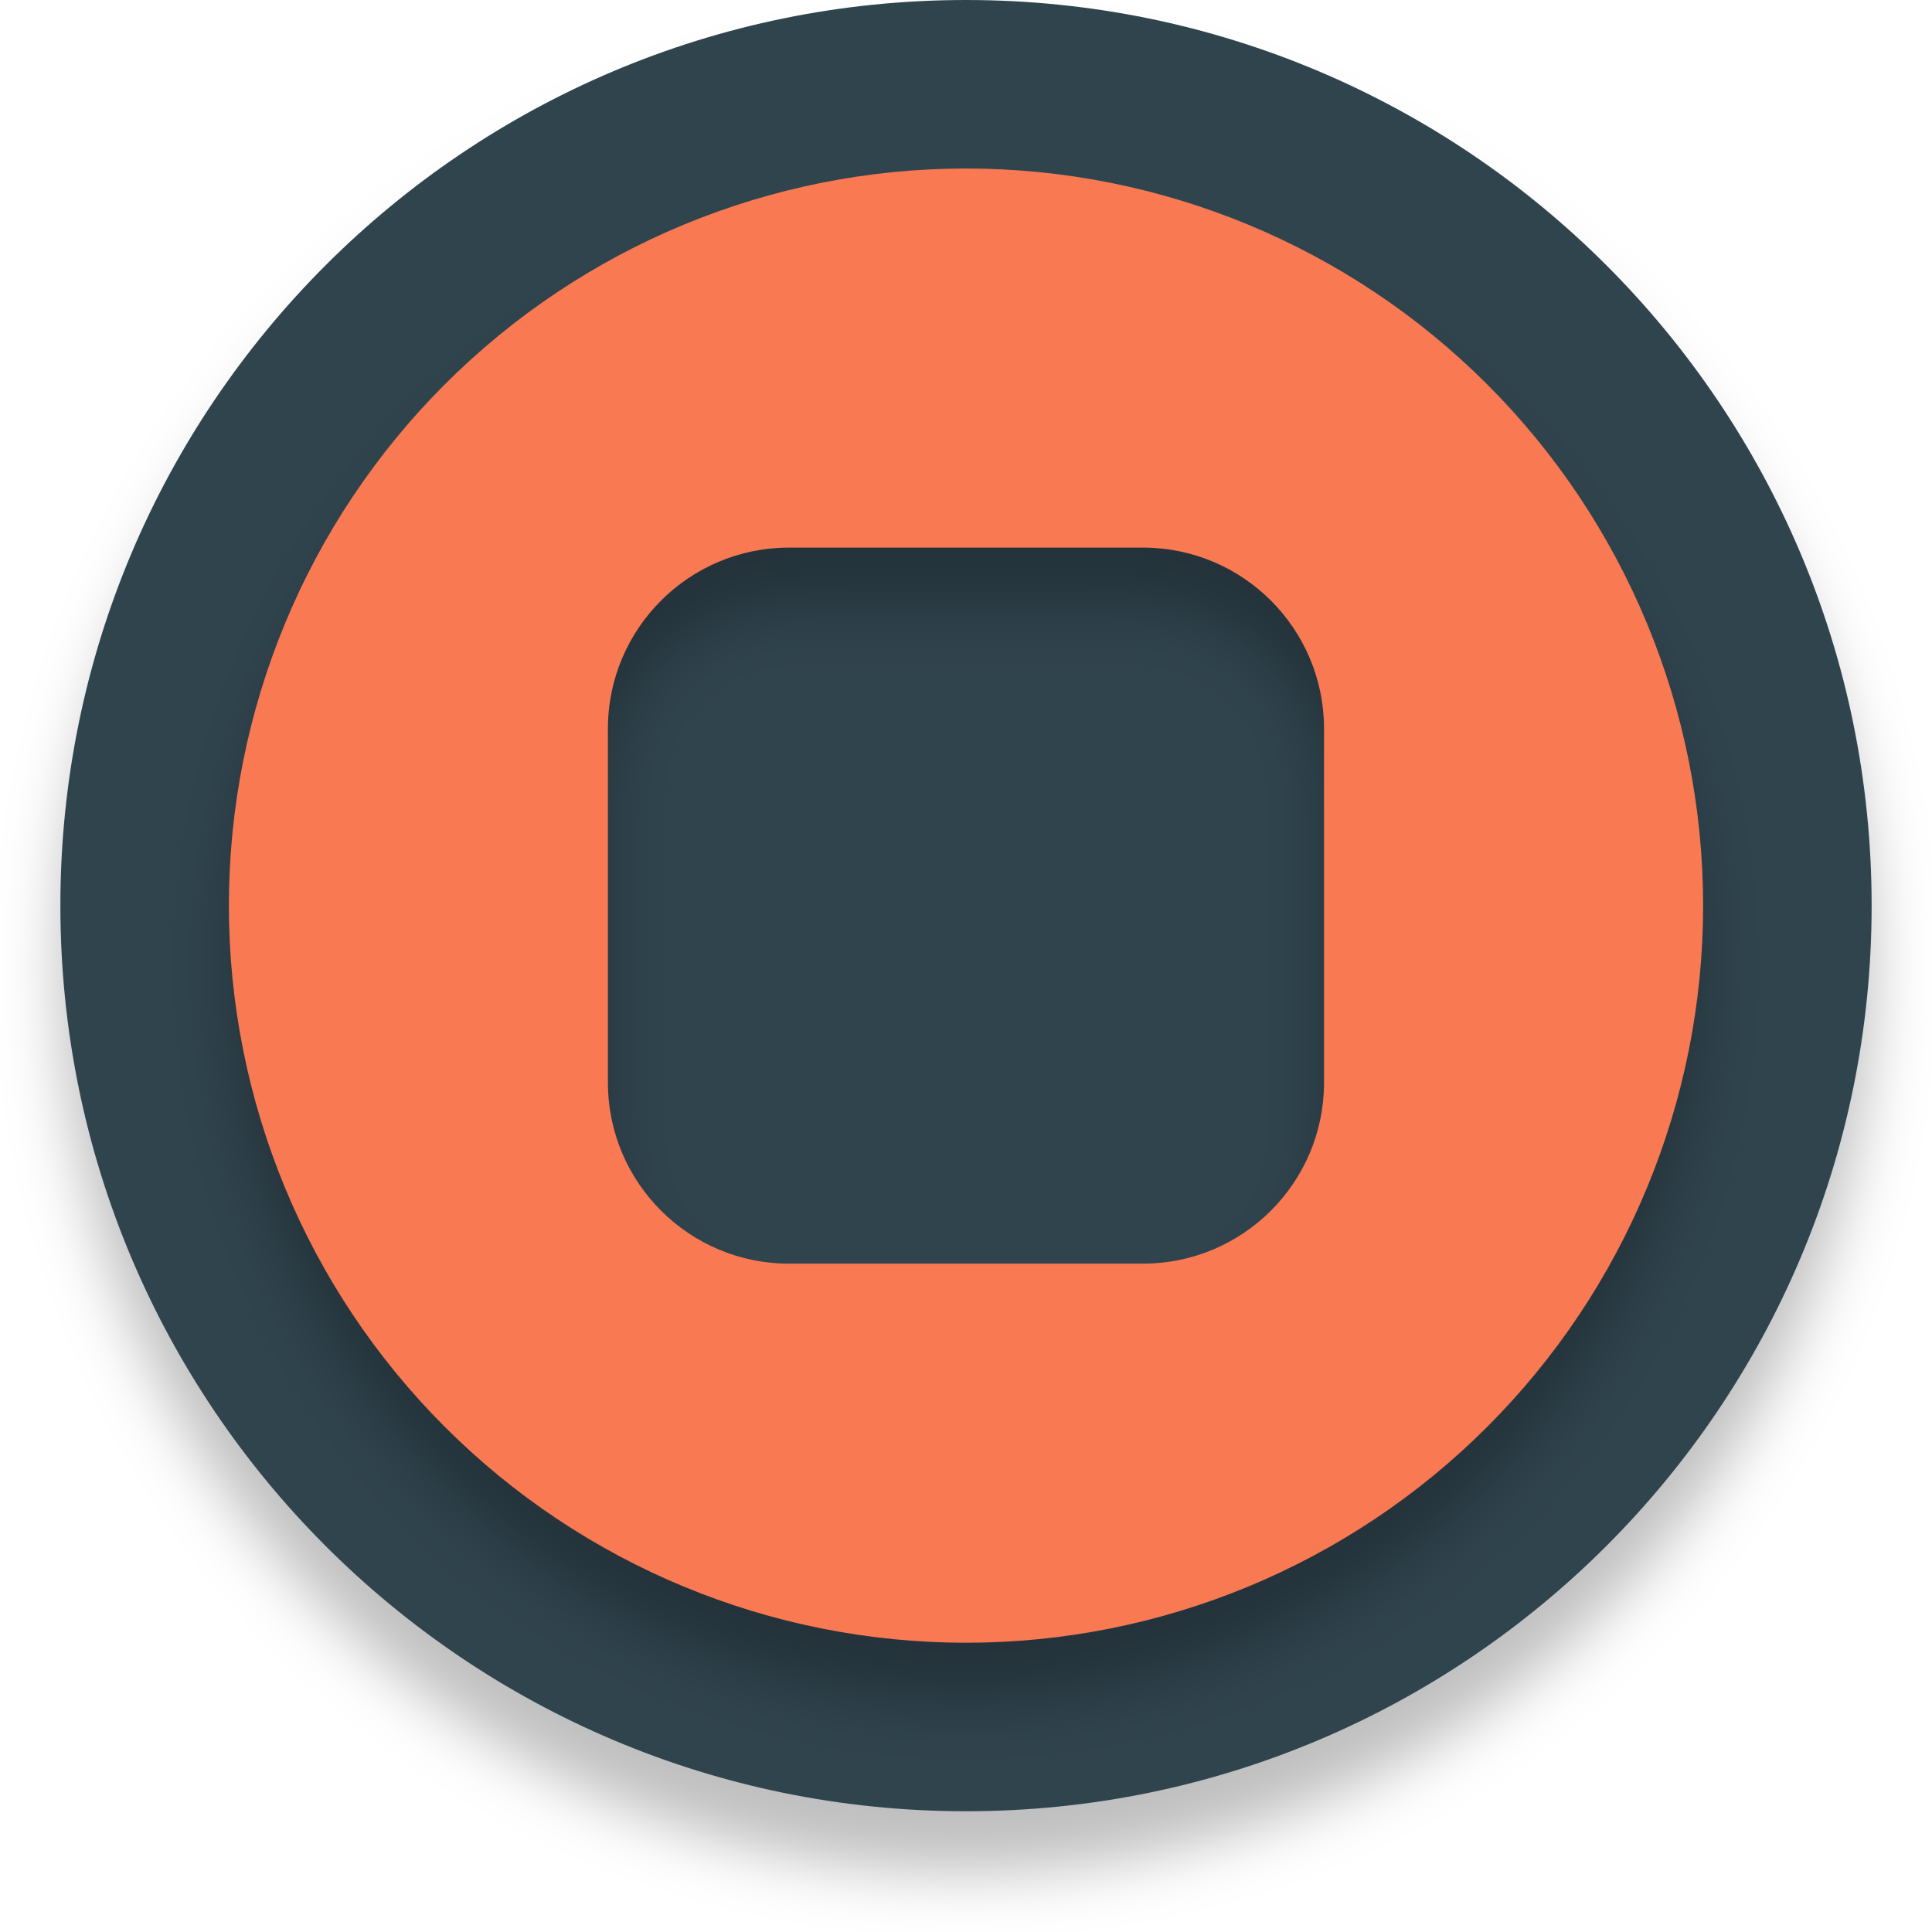
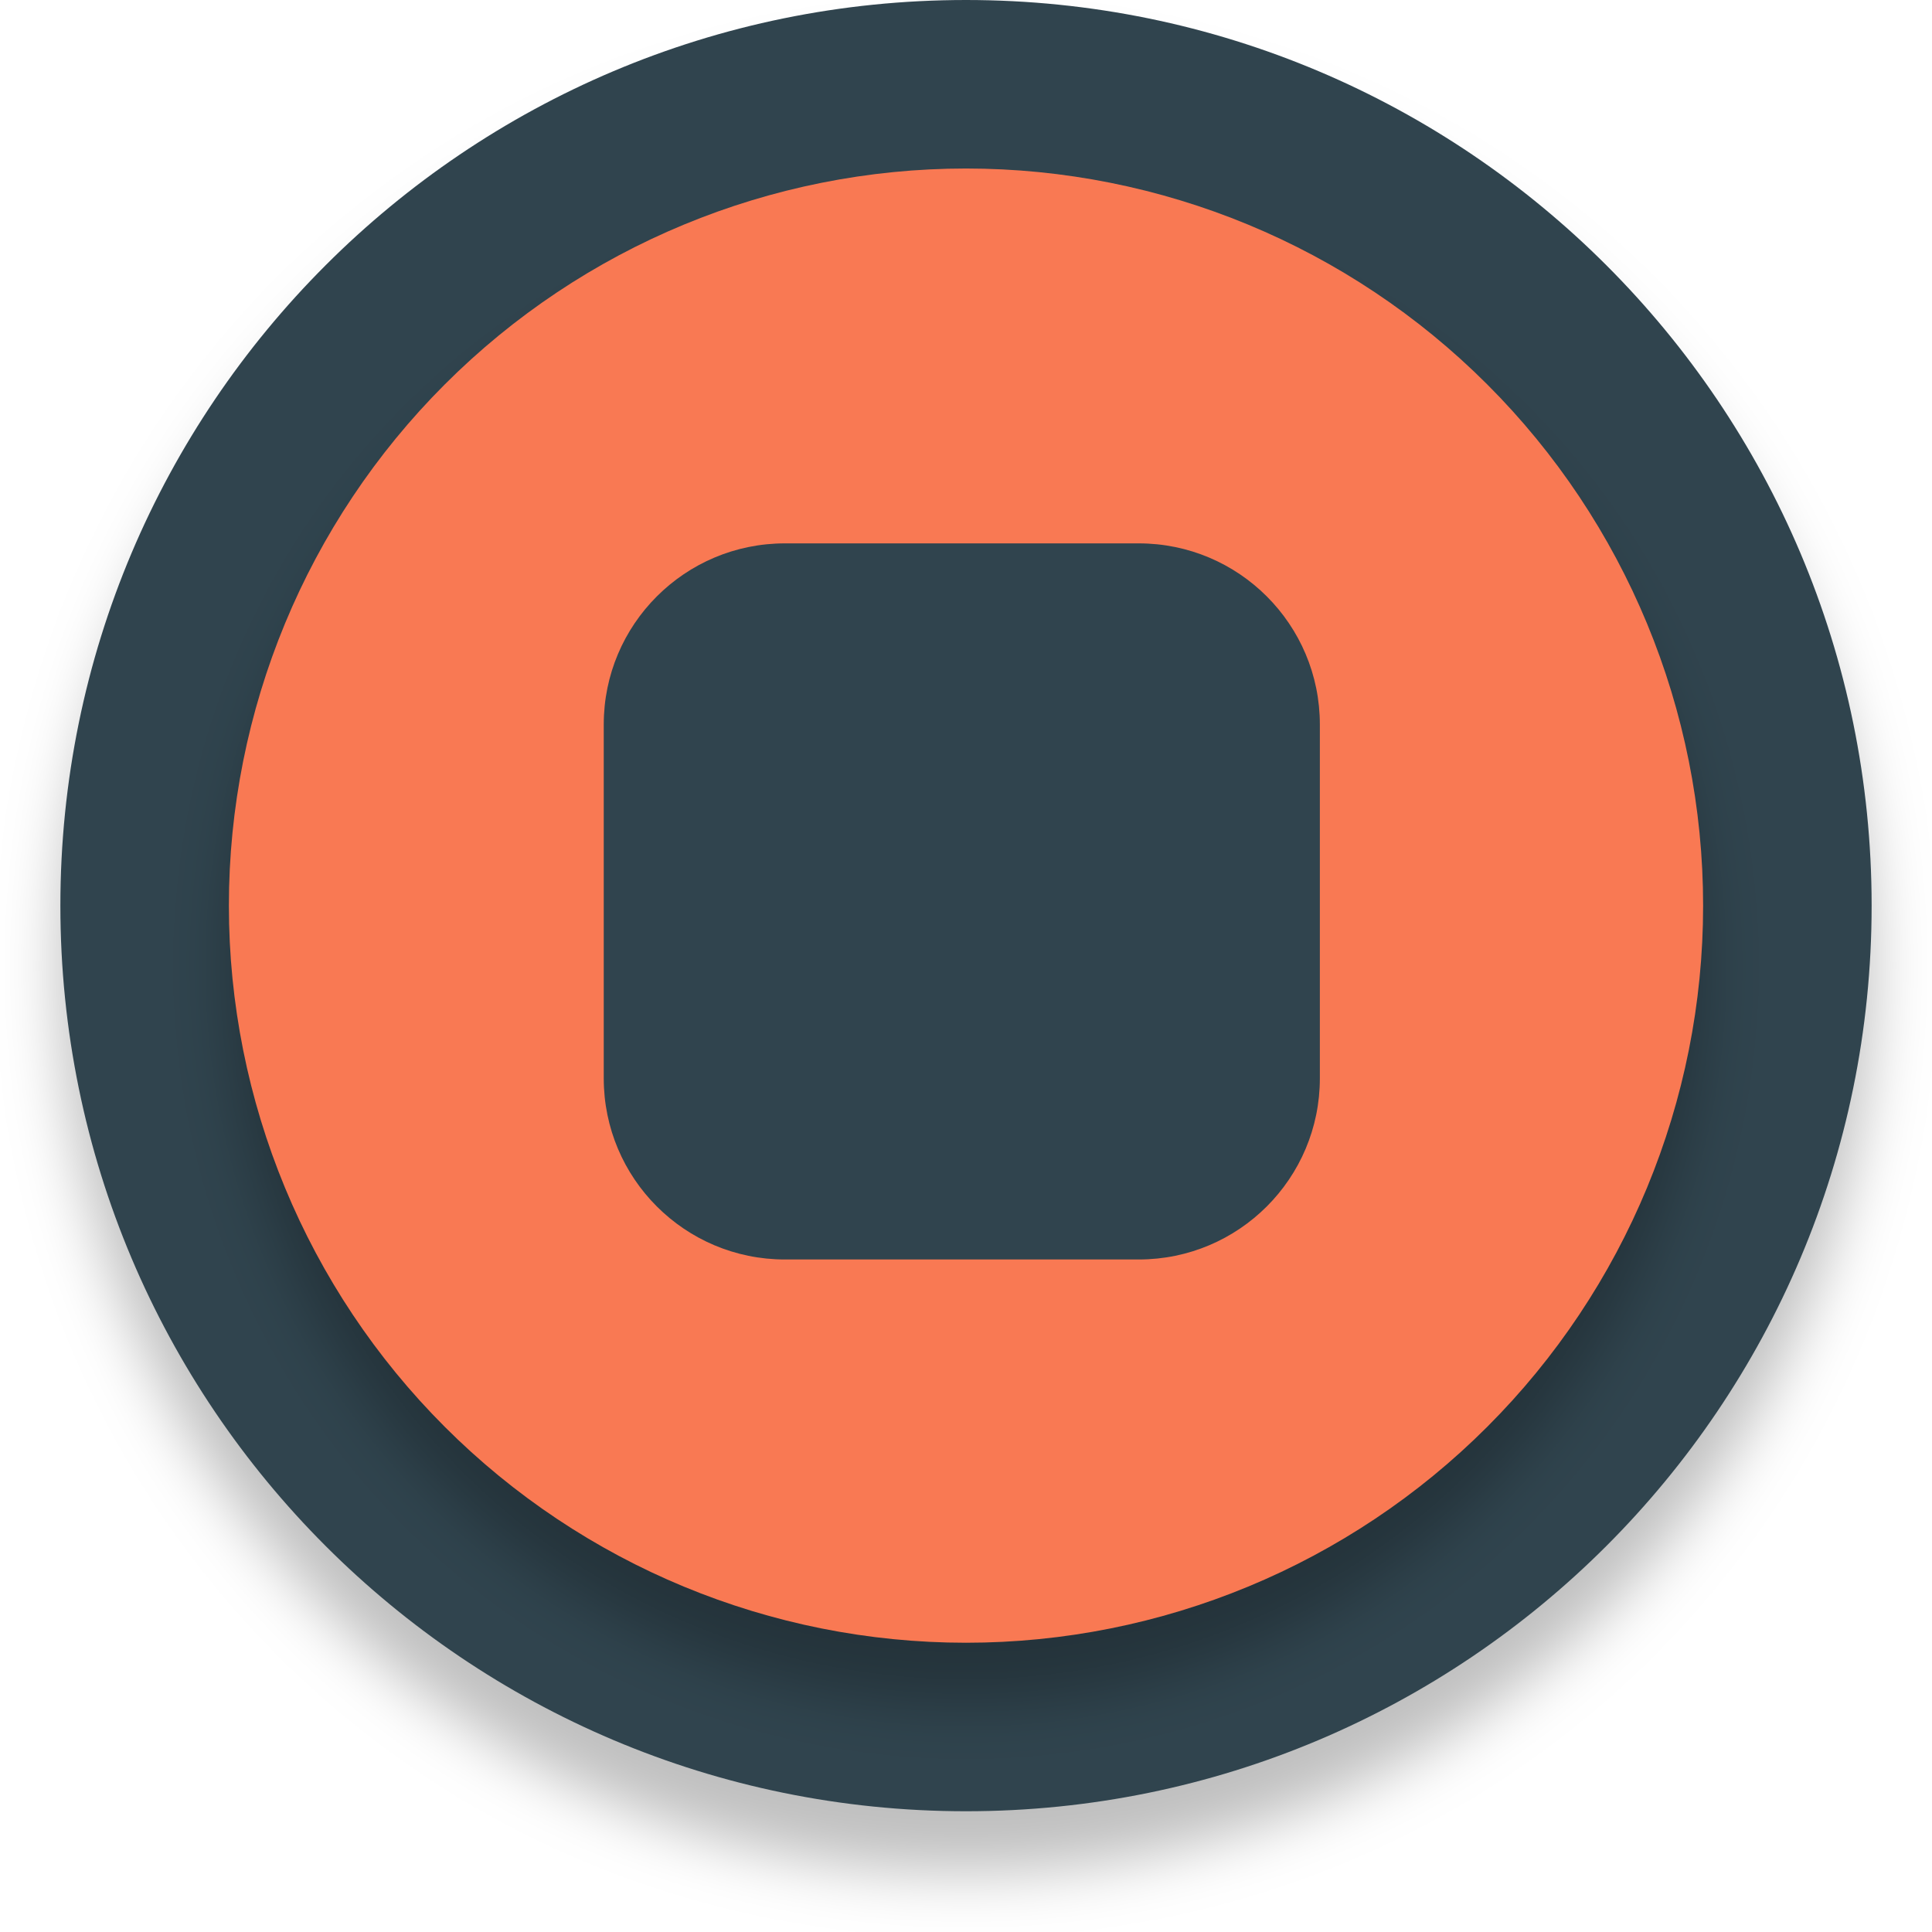
<svg xmlns="http://www.w3.org/2000/svg" width="32" height="32" viewBox="0 0 32 32" fill="none">
  <g filter="url(#filter0_d)">
    <circle cx="16" cy="15" r="15" fill="#30444E" />
  </g>
  <g filter="url(#filter1_d)">
-     <path fill-rule="evenodd" clip-rule="evenodd" d="M16 27.209C19.238 27.209 22.344 25.923 24.633 23.633C26.923 21.344 28.209 18.238 28.209 15C28.209 11.762 26.923 8.656 24.633 6.367C22.344 4.077 19.238 2.791 16 2.791C12.762 2.791 9.656 4.077 7.367 6.367C5.077 8.656 3.791 11.762 3.791 15C3.791 18.238 5.077 21.344 7.367 23.633C9.656 25.923 12.762 27.209 16 27.209ZM13.069 9.07C11.413 9.07 10.069 10.413 10.069 12.07V17.93C10.069 19.587 11.413 20.93 13.069 20.93H18.93C20.587 20.93 21.93 19.587 21.93 17.93V12.07C21.93 10.413 20.587 9.07 18.93 9.07H13.069Z" fill="#F97953" />
+     <path class="inner-circle" d="M24.633 23.633C22.344 25.923 19.238 27.209 16 27.209C12.762 27.209 9.656 25.923 7.367 23.633C5.077 21.344 3.791 18.238 3.791 15C3.791 11.762 5.077 8.656 7.367 6.367C9.656 4.077 12.762 2.791 16 2.791C19.238 2.791 22.344 4.077 24.633 6.367C26.923 8.656 28.209 11.762 28.209 15C28.209 18.238 26.923 21.344 24.633 23.633Z" fill="#F97953" />
  </g>
+   <rect x="10" y="9" width="11.861" height="11.861" rx="3" fill="#30444E" />
  <defs>
    <filter id="filter0_d" x="0" y="0" width="32" height="32" filterUnits="userSpaceOnUse" color-interpolation-filters="sRGB">
      <feFlood flood-opacity="0" result="BackgroundImageFix" />
      <feColorMatrix in="SourceAlpha" type="matrix" values="0 0 0 0 0 0 0 0 0 0 0 0 0 0 0 0 0 0 127 0" />
      <feOffset dy="1" />
      <feGaussianBlur stdDeviation="0.5" />
      <feColorMatrix type="matrix" values="0 0 0 0 0 0 0 0 0 0 0 0 0 0 0 0 0 0 0.25 0" />
      <feBlend mode="normal" in2="BackgroundImageFix" result="effect1_dropShadow" />
      <feBlend mode="normal" in="SourceGraphic" in2="effect1_dropShadow" result="shape" />
    </filter>
    <filter id="filter1_d" x="2.791" y="2.791" width="26.419" height="26.419" filterUnits="userSpaceOnUse" color-interpolation-filters="sRGB">
      <feFlood flood-opacity="0" result="BackgroundImageFix" />
      <feColorMatrix in="SourceAlpha" type="matrix" values="0 0 0 0 0 0 0 0 0 0 0 0 0 0 0 0 0 0 127 0" />
      <feOffset dy="1" />
      <feGaussianBlur stdDeviation="0.5" />
      <feColorMatrix type="matrix" values="0 0 0 0 0 0 0 0 0 0 0 0 0 0 0 0 0 0 0.25 0" />
      <feBlend mode="normal" in2="BackgroundImageFix" result="effect1_dropShadow" />
      <feBlend mode="normal" in="SourceGraphic" in2="effect1_dropShadow" result="shape" />
    </filter>
  </defs>
</svg>
